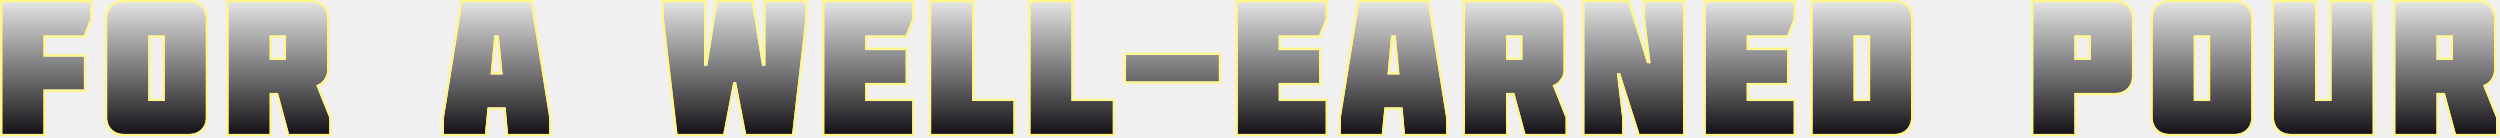
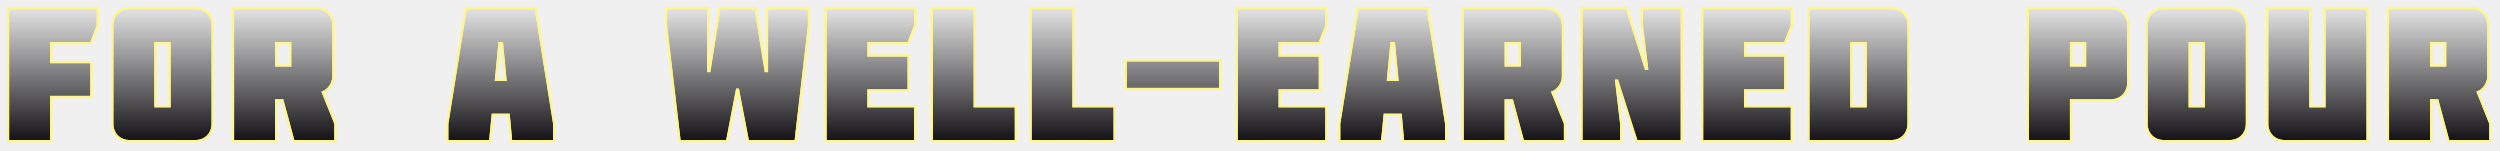
- <svg xmlns="http://www.w3.org/2000/svg" preserveAspectRatio="none" width="1089" height="60" viewBox="0 0 1089 60" fill="none">
-   <mask id="path-3-outside-2_34_595" maskUnits="userSpaceOnUse" x="-0.273" y="-0.67" width="1089" height="60" fill="black">
-     <rect fill="white" x="-0.273" y="-0.67" width="1089" height="60" />
+ <svg xmlns="http://www.w3.org/2000/svg" preserveAspectRatio="none" width="1095" height="66" viewBox="-3 -3 1095 66" fill="none">
+   <style>.sl{stroke-width:2px}@media (max-width:600px){.sl{stroke-width:2px}}</style>
+   <mask id="path-3-outside-2_34_595" maskUnits="userSpaceOnUse" x="-3" y="-3" width="1095" height="66" fill="black">
+     <rect fill="white" x="-3" y="-3" width="1095" height="66" />
    <path d="M18.939 39.002V58.33H1.003V1H39.332V8.125L36.547 15.414H18.939V24.669H36.547V39.002H18.939ZM71.73 15.414H64.604V43.998H71.73V15.414ZM82.459 58.33H53.875C49.617 58.33 46.668 55.382 46.668 51.205V8.125C46.668 3.948 49.617 1 53.875 1H82.459C86.717 1 89.666 3.948 89.666 8.125V51.205C89.666 55.382 86.717 58.33 82.459 58.33ZM124.594 15.414H117.468V26.143H124.594V15.414ZM99.532 1H135.404C139.581 1 142.53 3.948 142.53 8.125V30.648C142.53 33.35 140.482 36.381 137.779 37.118L143.431 51.205V58.33H125.904L121.072 40.476H117.468V58.33H99.532V1ZM213.696 32.45H218.937L217.299 15.414H215.334L213.696 32.45ZM201.411 1H231.222L239.248 51.205V58.33H221.312L220.248 46.782H212.385L211.239 58.33H193.384V51.205L201.411 1ZM312.536 1H327.524L331.946 28.6H333.421V1H350.865V8.125L345.05 58.33H324.985L320.644 35.807H319.416L315.075 58.33H295.091L289.195 8.125V1H306.721V28.6H308.113L312.536 1ZM397.382 58.33H359.053V1H397.382V8.125L394.515 15.414H376.907V21.803H394.515V36.135H376.907V43.998H397.382V58.33ZM405.598 58.33V1H423.452V43.998H441.47V58.33H405.598ZM448.864 58.33V1H466.719V43.998H484.737V58.33H448.864ZM490.493 23.932H530.951V35.48H490.493V23.932ZM577.485 58.33H539.156V1H577.485V8.125L574.619 15.414H557.01V21.803H574.619V36.135H557.01V43.998H577.485V58.33ZM604.375 32.45H609.616L607.978 15.414H606.013L604.375 32.45ZM592.09 1H621.901L629.927 51.205V58.33H611.991L610.927 46.782H603.064L601.918 58.33H584.063V51.205L592.09 1ZM663.147 15.414H656.021V26.143H663.147V15.414ZM638.085 1H673.958C678.134 1 681.083 3.948 681.083 8.125V30.648C681.083 33.35 679.035 36.381 676.333 37.118L681.984 51.205V58.33H664.457L659.625 40.476H656.021V58.33H638.085V1ZM717.504 27.536H718.978L716.603 8.125V1H733.147V58.33H714.146L705.71 31.876H704.318L706.611 51.205V58.33H690.149V1H709.15L717.504 27.536ZM781.343 58.33H743.013V1H781.343V8.125L778.476 15.414H760.868V21.803H778.476V36.135H760.868V43.998H781.343V58.33ZM807.413 15.414V43.998H814.62V15.414H807.413ZM825.349 58.33H789.559V1H825.349C829.526 1 832.474 3.948 832.474 8.125V51.205C832.474 55.382 829.526 58.33 825.349 58.33ZM903.625 15.414V26.143H910.75V15.414H903.625ZM921.479 40.476H903.625V58.33H885.689V1H921.479C925.738 1 928.686 3.948 928.686 8.125V33.269C928.686 37.446 925.738 40.476 921.479 40.476ZM962.734 15.414H955.609V43.998H962.734V15.414ZM973.463 58.33H944.88C940.621 58.33 937.673 55.382 937.673 51.205V8.125C937.673 3.948 940.621 1 944.88 1H973.463C977.722 1 980.671 3.948 980.671 8.125V51.205C980.671 55.382 977.722 58.33 973.463 58.33ZM1015.6 1H1033.53V58.33H997.744C993.485 58.33 990.537 55.382 990.537 51.205V1H1008.47V43.998H1015.6V1ZM1068.46 15.414H1061.34V26.143H1068.46V15.414ZM1043.4 1H1079.27C1083.45 1 1086.4 3.948 1086.4 8.125V30.648C1086.4 33.35 1084.35 36.381 1081.65 37.118L1087.3 51.205V58.33H1069.77L1064.94 40.476H1061.34V58.33H1043.4V1Z" />
  </mask>
  <path d="M18.939 39.002V58.33H1.003V1H39.332V8.125L36.547 15.414H18.939V24.669H36.547V39.002H18.939ZM71.73 15.414H64.604V43.998H71.73V15.414ZM82.459 58.33H53.875C49.617 58.33 46.668 55.382 46.668 51.205V8.125C46.668 3.948 49.617 1 53.875 1H82.459C86.717 1 89.666 3.948 89.666 8.125V51.205C89.666 55.382 86.717 58.33 82.459 58.33ZM124.594 15.414H117.468V26.143H124.594V15.414ZM99.532 1H135.404C139.581 1 142.53 3.948 142.53 8.125V30.648C142.53 33.35 140.482 36.381 137.779 37.118L143.431 51.205V58.33H125.904L121.072 40.476H117.468V58.33H99.532V1ZM213.696 32.45H218.937L217.299 15.414H215.334L213.696 32.45ZM201.411 1H231.222L239.248 51.205V58.33H221.312L220.248 46.782H212.385L211.239 58.33H193.384V51.205L201.411 1ZM312.536 1H327.524L331.946 28.6H333.421V1H350.865V8.125L345.05 58.33H324.985L320.644 35.807H319.416L315.075 58.33H295.091L289.195 8.125V1H306.721V28.6H308.113L312.536 1ZM397.382 58.33H359.053V1H397.382V8.125L394.515 15.414H376.907V21.803H394.515V36.135H376.907V43.998H397.382V58.33ZM405.598 58.33V1H423.452V43.998H441.47V58.33H405.598ZM448.864 58.33V1H466.719V43.998H484.737V58.33H448.864ZM490.493 23.932H530.951V35.48H490.493V23.932ZM577.485 58.33H539.156V1H577.485V8.125L574.619 15.414H557.01V21.803H574.619V36.135H557.01V43.998H577.485V58.33ZM604.375 32.45H609.616L607.978 15.414H606.013L604.375 32.45ZM592.09 1H621.901L629.927 51.205V58.33H611.991L610.927 46.782H603.064L601.918 58.33H584.063V51.205L592.09 1ZM663.147 15.414H656.021V26.143H663.147V15.414ZM638.085 1H673.958C678.134 1 681.083 3.948 681.083 8.125V30.648C681.083 33.35 679.035 36.381 676.333 37.118L681.984 51.205V58.33H664.457L659.625 40.476H656.021V58.33H638.085V1ZM717.504 27.536H718.978L716.603 8.125V1H733.147V58.33H714.146L705.71 31.876H704.318L706.611 51.205V58.33H690.149V1H709.15L717.504 27.536ZM781.343 58.33H743.013V1H781.343V8.125L778.476 15.414H760.868V21.803H778.476V36.135H760.868V43.998H781.343V58.33ZM807.413 15.414V43.998H814.62V15.414H807.413ZM825.349 58.33H789.559V1H825.349C829.526 1 832.474 3.948 832.474 8.125V51.205C832.474 55.382 829.526 58.33 825.349 58.33ZM903.625 15.414V26.143H910.75V15.414H903.625ZM921.479 40.476H903.625V58.33H885.689V1H921.479C925.738 1 928.686 3.948 928.686 8.125V33.269C928.686 37.446 925.738 40.476 921.479 40.476ZM962.734 15.414H955.609V43.998H962.734V15.414ZM973.463 58.33H944.88C940.621 58.33 937.673 55.382 937.673 51.205V8.125C937.673 3.948 940.621 1 944.88 1H973.463C977.722 1 980.671 3.948 980.671 8.125V51.205C980.671 55.382 977.722 58.33 973.463 58.33ZM1015.6 1H1033.53V58.33H997.744C993.485 58.33 990.537 55.382 990.537 51.205V1H1008.47V43.998H1015.6V1ZM1068.46 15.414H1061.34V26.143H1068.46V15.414ZM1043.4 1H1079.27C1083.45 1 1086.4 3.948 1086.4 8.125V30.648C1086.4 33.35 1084.35 36.381 1081.65 37.118L1087.3 51.205V58.33H1069.77L1064.94 40.476H1061.34V58.33H1043.4V1Z" fill="url(#paint0_linear_34_595)" />
-   <path d="M18.939 39.002V38.002H17.939V39.002H18.939ZM18.939 58.33V59.33H19.939V58.33H18.939ZM1.003 58.33H0.003V59.33H1.003V58.33ZM1.003 1V-3.8147e-06H0.003V1H1.003ZM39.332 1H40.332V-3.8147e-06H39.332V1ZM39.332 8.125L40.266 8.482L40.332 8.31V8.125H39.332ZM36.547 15.414V16.414H37.236L37.481 15.771L36.547 15.414ZM18.939 15.414V14.414H17.939V15.414H18.939ZM18.939 24.669H17.939V25.669H18.939V24.669ZM36.547 24.669H37.547V23.669H36.547V24.669ZM36.547 39.002V40.002H37.547V39.002H36.547ZM18.939 39.002H17.939V58.33H18.939H19.939V39.002H18.939ZM18.939 58.33V57.33H1.003V58.33V59.33H18.939V58.33ZM1.003 58.33H2.003V1H1.003H0.003V58.33H1.003ZM1.003 1V2H39.332V1V-3.8147e-06H1.003V1ZM39.332 1H38.332V8.125H39.332H40.332V1H39.332ZM39.332 8.125L38.398 7.768L35.613 15.057L36.547 15.414L37.481 15.771L40.266 8.482L39.332 8.125ZM36.547 15.414V14.414H18.939V15.414V16.414H36.547V15.414ZM18.939 15.414H17.939V24.669H18.939H19.939V15.414H18.939ZM18.939 24.669V25.669H36.547V24.669V23.669H18.939V24.669ZM36.547 24.669H35.547V39.002H36.547H37.547V24.669H36.547ZM36.547 39.002V38.002H18.939V39.002V40.002H36.547V39.002ZM71.73 15.414H72.73V14.414H71.73V15.414ZM64.604 15.414V14.414H63.604V15.414H64.604ZM64.604 43.998H63.604V44.998H64.604V43.998ZM71.73 43.998V44.998H72.73V43.998H71.73ZM71.73 15.414V14.414H64.604V15.414V16.414H71.73V15.414ZM64.604 15.414H63.604V43.998H64.604H65.604V15.414H64.604ZM64.604 43.998V44.998H71.73V43.998V42.998H64.604V43.998ZM71.73 43.998H72.73V15.414H71.73H70.73V43.998H71.73ZM82.459 58.33V57.33H53.875V58.33V59.33H82.459V58.33ZM53.875 58.33V57.33C51.983 57.33 50.443 56.679 49.379 55.624C48.316 54.569 47.668 53.051 47.668 51.205H46.668H45.668C45.668 53.535 46.495 55.58 47.971 57.044C49.446 58.507 51.51 59.33 53.875 59.33V58.33ZM46.668 51.205H47.668V8.125H46.668H45.668V51.205H46.668ZM46.668 8.125H47.668C47.668 6.279 48.316 4.761 49.379 3.706C50.443 2.651 51.983 2 53.875 2V1V-3.8147e-06C51.51 -3.8147e-06 49.446 0.823 47.971 2.286C46.495 3.75 45.668 5.795 45.668 8.125H46.668ZM53.875 1V2H82.459V1V-3.8147e-06H53.875V1ZM82.459 1V2C84.351 2 85.891 2.651 86.955 3.706C88.018 4.761 88.666 6.279 88.666 8.125H89.666H90.666C90.666 5.795 89.839 3.75 88.363 2.286C86.888 0.823 84.824 -3.8147e-06 82.459 -3.8147e-06V1ZM89.666 8.125H88.666V51.205H89.666H90.666V8.125H89.666ZM89.666 51.205H88.666C88.666 53.051 88.018 54.569 86.955 55.624C85.891 56.679 84.351 57.33 82.459 57.33V58.33V59.33C84.824 59.33 86.888 58.507 88.363 57.044C89.839 55.58 90.666 53.535 90.666 51.205H89.666ZM124.594 15.414H125.594V14.414H124.594V15.414ZM117.468 15.414V14.414H116.468V15.414H117.468ZM117.468 26.143H116.468V27.143H117.468V26.143ZM124.594 26.143V27.143H125.594V26.143H124.594ZM99.532 1V-3.8147e-06H98.532V1H99.532ZM137.779 37.118L137.516 36.153L136.433 36.449L136.851 37.49L137.779 37.118ZM143.431 51.205H144.431V51.012L144.359 50.832L143.431 51.205ZM143.431 58.33V59.33H144.431V58.33H143.431ZM125.904 58.33L124.939 58.591L125.139 59.33H125.904V58.33ZM121.072 40.476L122.037 40.215L121.837 39.476H121.072V40.476ZM117.468 40.476V39.476H116.468V40.476H117.468ZM117.468 58.33V59.33H118.468V58.33H117.468ZM99.532 58.33H98.532V59.33H99.532V58.33ZM124.594 15.414V14.414H117.468V15.414V16.414H124.594V15.414ZM117.468 15.414H116.468V26.143H117.468H118.468V15.414H117.468ZM117.468 26.143V27.143H124.594V26.143V25.143H117.468V26.143ZM124.594 26.143H125.594V15.414H124.594H123.594V26.143H124.594ZM99.532 1V2H135.404V1V-3.8147e-06H99.532V1ZM135.404 1V2C137.251 2 138.771 2.648 139.826 3.703C140.882 4.759 141.53 6.278 141.53 8.125H142.53H143.53C143.53 5.795 142.703 3.752 141.24 2.289C139.778 0.826 137.734 -3.8147e-06 135.404 -3.8147e-06V1ZM142.53 8.125H141.53V30.648H142.53H143.53V8.125H142.53ZM142.53 30.648H141.53C141.53 31.759 141.103 32.993 140.355 34.038C139.607 35.083 138.598 35.858 137.516 36.153L137.779 37.118L138.043 38.083C139.663 37.641 141.029 36.532 141.981 35.202C142.933 33.872 143.53 32.239 143.53 30.648H142.53ZM137.779 37.118L136.851 37.49L142.502 51.577L143.431 51.205L144.359 50.832L138.708 36.746L137.779 37.118ZM143.431 51.205H142.431V58.33H143.431H144.431V51.205H143.431ZM143.431 58.33V57.33H125.904V58.33V59.33H143.431V58.33ZM125.904 58.33L126.869 58.069L122.037 40.215L121.072 40.476L120.107 40.737L124.939 58.591L125.904 58.33ZM121.072 40.476V39.476H117.468V40.476V41.476H121.072V40.476ZM117.468 40.476H116.468V58.33H117.468H118.468V40.476H117.468ZM117.468 58.33V57.33H99.532V58.33V59.33H117.468V58.33ZM99.532 58.33H100.532V1H99.532H98.532V58.33H99.532ZM213.696 32.45L212.7 32.354L212.595 33.45H213.696V32.45ZM218.937 32.45V33.45H220.038L219.933 32.354L218.937 32.45ZM217.299 15.414L218.295 15.319L218.208 14.414H217.299V15.414ZM215.334 15.414V14.414H214.425L214.338 15.319L215.334 15.414ZM201.411 1V-3.8147e-06H200.558L200.423 0.842L201.411 1ZM231.222 1L232.21 0.842L232.075 -3.8147e-06H231.222V1ZM239.248 51.205H240.248V51.125L240.236 51.047L239.248 51.205ZM239.248 58.33V59.33H240.248V58.33H239.248ZM221.312 58.33L220.317 58.422L220.4 59.33H221.312V58.33ZM220.248 46.782L221.243 46.69L221.16 45.782H220.248V46.782ZM212.385 46.782V45.782H211.48L211.39 46.683L212.385 46.782ZM211.239 58.33V59.33H212.144L212.234 58.429L211.239 58.33ZM193.384 58.33H192.384V59.33H193.384V58.33ZM193.384 51.205L192.397 51.047L192.384 51.125V51.205H193.384ZM213.696 32.45V33.45H218.937V32.45V31.45H213.696V32.45ZM218.937 32.45L219.933 32.354L218.295 15.319L217.299 15.414L216.304 15.51L217.942 32.545L218.937 32.45ZM217.299 15.414V14.414H215.334V15.414V16.414H217.299V15.414ZM215.334 15.414L214.338 15.319L212.7 32.354L213.696 32.45L214.691 32.545L216.329 15.51L215.334 15.414ZM201.411 1V2H231.222V1V-3.8147e-06H201.411V1ZM231.222 1L230.235 1.158L238.261 51.363L239.248 51.205L240.236 51.047L232.21 0.842L231.222 1ZM239.248 51.205H238.248V58.33H239.248H240.248V51.205H239.248ZM239.248 58.33V57.33H221.312V58.33V59.33H239.248V58.33ZM221.312 58.33L222.308 58.238L221.243 46.69L220.248 46.782L219.252 46.874L220.317 58.422L221.312 58.33ZM220.248 46.782V45.782H212.385V46.782V47.782H220.248V46.782ZM212.385 46.782L211.39 46.683L210.243 58.231L211.239 58.33L212.234 58.429L213.38 46.881L212.385 46.782ZM211.239 58.33V57.33H193.384V58.33V59.33H211.239V58.33ZM193.384 58.33H194.384V51.205H193.384H192.384V58.33H193.384ZM193.384 51.205L194.372 51.363L202.398 1.158L201.411 1L200.423 0.842L192.397 51.047L193.384 51.205ZM312.536 1V-3.8147e-06H311.684L311.549 0.842L312.536 1ZM327.524 1L328.511 0.842L328.376 -3.8147e-06H327.524V1ZM331.946 28.6L330.959 28.759L331.094 29.6H331.946V28.6ZM333.421 28.6V29.6H334.421V28.6H333.421ZM333.421 1V-3.8147e-06H332.421V1H333.421ZM350.865 1H351.865V-3.8147e-06H350.865V1ZM350.865 8.125L351.859 8.24L351.865 8.183V8.125H350.865ZM345.05 58.33V59.33H345.941L346.044 58.445L345.05 58.33ZM324.985 58.33L324.003 58.519L324.159 59.33H324.985V58.33ZM320.644 35.807L321.626 35.618L321.47 34.807H320.644V35.807ZM319.416 35.807V34.807H318.59L318.434 35.618L319.416 35.807ZM315.075 58.33V59.33H315.901L316.057 58.519L315.075 58.33ZM295.091 58.33L294.098 58.447L294.202 59.33H295.091V58.33ZM289.195 8.125H288.195V8.184L288.201 8.242L289.195 8.125ZM289.195 1V-3.8147e-06H288.195V1H289.195ZM306.721 1H307.721V-3.8147e-06H306.721V1ZM306.721 28.6H305.721V29.6H306.721V28.6ZM308.113 28.6V29.6H308.966L309.101 28.759L308.113 28.6ZM312.536 1V2H327.524V1V-3.8147e-06H312.536V1ZM327.524 1L326.536 1.158L330.959 28.759L331.946 28.6L332.934 28.442L328.511 0.842L327.524 1ZM331.946 28.6V29.6H333.421V28.6V27.6H331.946V28.6ZM333.421 28.6H334.421V1H333.421H332.421V28.6H333.421ZM333.421 1V2H350.865V1V-3.8147e-06H333.421V1ZM350.865 1H349.865V8.125H350.865H351.865V1H350.865ZM350.865 8.125L349.872 8.01L344.057 58.215L345.05 58.33L346.044 58.445L351.859 8.24L350.865 8.125ZM345.05 58.33V57.33H324.985V58.33V59.33H345.05V58.33ZM324.985 58.33L325.967 58.141L321.626 35.618L320.644 35.807L319.662 35.997L324.003 58.519L324.985 58.33ZM320.644 35.807V34.807H319.416V35.807V36.807H320.644V35.807ZM319.416 35.807L318.434 35.618L314.093 58.141L315.075 58.33L316.057 58.519L320.398 35.997L319.416 35.807ZM315.075 58.33V57.33H295.091V58.33V59.33H315.075V58.33ZM295.091 58.33L296.085 58.213L290.188 8.009L289.195 8.125L288.201 8.242L294.098 58.447L295.091 58.33ZM289.195 8.125H290.195V1H289.195H288.195V8.125H289.195ZM289.195 1V2H306.721V1V-3.8147e-06H289.195V1ZM306.721 1H305.721V28.6H306.721H307.721V1H306.721ZM306.721 28.6V29.6H308.113V28.6V27.6H306.721V28.6ZM308.113 28.6L309.101 28.759L313.523 1.158L312.536 1L311.549 0.842L307.126 28.442L308.113 28.6ZM397.382 58.33V59.33H398.382V58.33H397.382ZM359.053 58.33H358.053V59.33H359.053V58.33ZM359.053 1V-3.8147e-06H358.053V1H359.053ZM397.382 1H398.382V-3.8147e-06H397.382V1ZM397.382 8.125L398.313 8.491L398.382 8.315V8.125H397.382ZM394.515 15.414V16.414H395.197L395.446 15.78L394.515 15.414ZM376.907 15.414V14.414H375.907V15.414H376.907ZM376.907 21.803H375.907V22.803H376.907V21.803ZM394.515 21.803H395.515V20.803H394.515V21.803ZM394.515 36.135V37.135H395.515V36.135H394.515ZM376.907 36.135V35.135H375.907V36.135H376.907ZM376.907 43.998H375.907V44.998H376.907V43.998ZM397.382 43.998H398.382V42.998H397.382V43.998ZM397.382 58.33V57.33H359.053V58.33V59.33H397.382V58.33ZM359.053 58.33H360.053V1H359.053H358.053V58.33H359.053ZM359.053 1V2H397.382V1V-3.8147e-06H359.053V1ZM397.382 1H396.382V8.125H397.382H398.382V1H397.382ZM397.382 8.125L396.451 7.759L393.585 15.048L394.515 15.414L395.446 15.78L398.313 8.491L397.382 8.125ZM394.515 15.414V14.414H376.907V15.414V16.414H394.515V15.414ZM376.907 15.414H375.907V21.803H376.907H377.907V15.414H376.907ZM376.907 21.803V22.803H394.515V21.803V20.803H376.907V21.803ZM394.515 21.803H393.515V36.135H394.515H395.515V21.803H394.515ZM394.515 36.135V35.135H376.907V36.135V37.135H394.515V36.135ZM376.907 36.135H375.907V43.998H376.907H377.907V36.135H376.907ZM376.907 43.998V44.998H397.382V43.998V42.998H376.907V43.998ZM397.382 43.998H396.382V58.33H397.382H398.382V43.998H397.382ZM405.598 58.33H404.598V59.33H405.598V58.33ZM405.598 1V-3.8147e-06H404.598V1H405.598ZM423.452 1H424.452V-3.8147e-06H423.452V1ZM423.452 43.998H422.452V44.998H423.452V43.998ZM441.47 43.998H442.47V42.998H441.47V43.998ZM441.47 58.33V59.33H442.47V58.33H441.47ZM405.598 58.33H406.598V1H405.598H404.598V58.33H405.598ZM405.598 1V2H423.452V1V-3.8147e-06H405.598V1ZM423.452 1H422.452V43.998H423.452H424.452V1H423.452ZM423.452 43.998V44.998H441.47V43.998V42.998H423.452V43.998ZM441.47 43.998H440.47V58.33H441.47H442.47V43.998H441.47ZM441.47 58.33V57.33H405.598V58.33V59.33H441.47V58.33ZM448.864 58.33H447.864V59.33H448.864V58.33ZM448.864 1V-3.8147e-06H447.864V1H448.864ZM466.719 1H467.719V-3.8147e-06H466.719V1ZM466.719 43.998H465.719V44.998H466.719V43.998ZM484.737 43.998H485.737V42.998H484.737V43.998ZM484.737 58.33V59.33H485.737V58.33H484.737ZM448.864 58.33H449.864V1H448.864H447.864V58.33H448.864ZM448.864 1V2H466.719V1V-3.8147e-06H448.864V1ZM466.719 1H465.719V43.998H466.719H467.719V1H466.719ZM466.719 43.998V44.998H484.737V43.998V42.998H466.719V43.998ZM484.737 43.998H483.737V58.33H484.737H485.737V43.998H484.737ZM484.737 58.33V57.33H448.864V58.33V59.33H484.737V58.33ZM490.493 23.932V22.932H489.493V23.932H490.493ZM530.951 23.932H531.951V22.932H530.951V23.932ZM530.951 35.48V36.48H531.951V35.48H530.951ZM490.493 35.48H489.493V36.48H490.493V35.48ZM490.493 23.932V24.932H530.951V23.932V22.932H490.493V23.932ZM530.951 23.932H529.951V35.48H530.951H531.951V23.932H530.951ZM530.951 35.48V34.48H490.493V35.48V36.48H530.951V35.48ZM490.493 35.48H491.493V23.932H490.493H489.493V35.48H490.493ZM577.485 58.33V59.33H578.485V58.33H577.485ZM539.156 58.33H538.156V59.33H539.156V58.33ZM539.156 1V-3.8147e-06H538.156V1H539.156ZM577.485 1H578.485V-3.8147e-06H577.485V1ZM577.485 8.125L578.416 8.491L578.485 8.315V8.125H577.485ZM574.619 15.414V16.414H575.3L575.549 15.78L574.619 15.414ZM557.01 15.414V14.414H556.01V15.414H557.01ZM557.01 21.803H556.01V22.803H557.01V21.803ZM574.619 21.803H575.619V20.803H574.619V21.803ZM574.619 36.135V37.135H575.619V36.135H574.619ZM557.01 36.135V35.135H556.01V36.135H557.01ZM557.01 43.998H556.01V44.998H557.01V43.998ZM577.485 43.998H578.485V42.998H577.485V43.998ZM577.485 58.33V57.33H539.156V58.33V59.33H577.485V58.33ZM539.156 58.33H540.156V1H539.156H538.156V58.33H539.156ZM539.156 1V2H577.485V1V-3.8147e-06H539.156V1ZM577.485 1H576.485V8.125H577.485H578.485V1H577.485ZM577.485 8.125L576.555 7.759L573.688 15.048L574.619 15.414L575.549 15.78L578.416 8.491L577.485 8.125ZM574.619 15.414V14.414H557.01V15.414V16.414H574.619V15.414ZM557.01 15.414H556.01V21.803H557.01H558.01V15.414H557.01ZM557.01 21.803V22.803H574.619V21.803V20.803H557.01V21.803ZM574.619 21.803H573.619V36.135H574.619H575.619V21.803H574.619ZM574.619 36.135V35.135H557.01V36.135V37.135H574.619V36.135ZM557.01 36.135H556.01V43.998H557.01H558.01V36.135H557.01ZM557.01 43.998V44.998H577.485V43.998V42.998H557.01V43.998ZM577.485 43.998H576.485V58.33H577.485H578.485V43.998H577.485ZM604.375 32.45L603.379 32.354L603.274 33.45H604.375V32.45ZM609.616 32.45V33.45H610.717L610.612 32.354L609.616 32.45ZM607.978 15.414L608.974 15.319L608.887 14.414H607.978V15.414ZM606.013 15.414V14.414H605.104L605.017 15.319L606.013 15.414ZM592.09 1V-3.8147e-06H591.237L591.102 0.842L592.09 1ZM621.901 1L622.889 0.842L622.754 -3.8147e-06H621.901V1ZM629.927 51.205H630.927V51.125L630.915 51.047L629.927 51.205ZM629.927 58.33V59.33H630.927V58.33H629.927ZM611.991 58.33L610.996 58.422L611.079 59.33H611.991V58.33ZM610.927 46.782L611.922 46.69L611.839 45.782H610.927V46.782ZM603.064 46.782V45.782H602.159L602.069 46.683L603.064 46.782ZM601.918 58.33V59.33H602.823L602.913 58.429L601.918 58.33ZM584.063 58.33H583.063V59.33H584.063V58.33ZM584.063 51.205L583.076 51.047L583.063 51.125V51.205H584.063ZM604.375 32.45V33.45H609.616V32.45V31.45H604.375V32.45ZM609.616 32.45L610.612 32.354L608.974 15.319L607.978 15.414L606.983 15.51L608.621 32.545L609.616 32.45ZM607.978 15.414V14.414H606.013V15.414V16.414H607.978V15.414ZM606.013 15.414L605.017 15.319L603.379 32.354L604.375 32.45L605.37 32.545L607.008 15.51L606.013 15.414ZM592.09 1V2H621.901V1V-3.8147e-06H592.09V1ZM621.901 1L620.914 1.158L628.94 51.363L629.927 51.205L630.915 51.047L622.889 0.842L621.901 1ZM629.927 51.205H628.927V58.33H629.927H630.927V51.205H629.927ZM629.927 58.33V57.33H611.991V58.33V59.33H629.927V58.33ZM611.991 58.33L612.987 58.238L611.922 46.69L610.927 46.782L609.931 46.874L610.996 58.422L611.991 58.33ZM610.927 46.782V45.782H603.064V46.782V47.782H610.927V46.782ZM603.064 46.782L602.069 46.683L600.922 58.231L601.918 58.33L602.913 58.429L604.059 46.881L603.064 46.782ZM601.918 58.33V57.33H584.063V58.33V59.33H601.918V58.33ZM584.063 58.33H585.063V51.205H584.063H583.063V58.33H584.063ZM584.063 51.205L585.051 51.363L593.077 1.158L592.09 1L591.102 0.842L583.076 51.047L584.063 51.205ZM663.147 15.414H664.147V14.414H663.147V15.414ZM656.021 15.414V14.414H655.021V15.414H656.021ZM656.021 26.143H655.021V27.143H656.021V26.143ZM663.147 26.143V27.143H664.147V26.143H663.147ZM638.085 1V-3.8147e-06H637.085V1H638.085ZM676.333 37.118L676.07 36.153L674.987 36.449L675.405 37.49L676.333 37.118ZM681.984 51.205H682.984V51.012L682.912 50.832L681.984 51.205ZM681.984 58.33V59.33H682.984V58.33H681.984ZM664.457 58.33L663.492 58.591L663.692 59.33H664.457V58.33ZM659.625 40.476L660.59 40.215L660.39 39.476H659.625V40.476ZM656.021 40.476V39.476H655.021V40.476H656.021ZM656.021 58.33V59.33H657.021V58.33H656.021ZM638.085 58.33H637.085V59.33H638.085V58.33ZM663.147 15.414V14.414H656.021V15.414V16.414H663.147V15.414ZM656.021 15.414H655.021V26.143H656.021H657.021V15.414H656.021ZM656.021 26.143V27.143H663.147V26.143V25.143H656.021V26.143ZM663.147 26.143H664.147V15.414H663.147H662.147V26.143H663.147ZM638.085 1V2H673.958V1V-3.8147e-06H638.085V1ZM673.958 1V2C675.804 2 677.324 2.648 678.379 3.703C679.435 4.759 680.083 6.278 680.083 8.125H681.083H682.083C682.083 5.795 681.256 3.752 679.794 2.289C678.331 0.826 676.288 -3.8147e-06 673.958 -3.8147e-06V1ZM681.083 8.125H680.083V30.648H681.083H682.083V8.125H681.083ZM681.083 30.648H680.083C680.083 31.759 679.656 32.993 678.908 34.038C678.161 35.083 677.152 35.858 676.07 36.153L676.333 37.118L676.596 38.083C678.216 37.641 679.583 36.532 680.535 35.202C681.486 33.872 682.083 32.239 682.083 30.648H681.083ZM676.333 37.118L675.405 37.49L681.056 51.577L681.984 51.205L682.912 50.832L677.261 36.746L676.333 37.118ZM681.984 51.205H680.984V58.33H681.984H682.984V51.205H681.984ZM681.984 58.33V57.33H664.457V58.33V59.33H681.984V58.33ZM664.457 58.33L665.422 58.069L660.59 40.215L659.625 40.476L658.66 40.737L663.492 58.591L664.457 58.33ZM659.625 40.476V39.476H656.021V40.476V41.476H659.625V40.476ZM656.021 40.476H655.021V58.33H656.021H657.021V40.476H656.021ZM656.021 58.33V57.33H638.085V58.33V59.33H656.021V58.33ZM638.085 58.33H639.085V1H638.085H637.085V58.33H638.085ZM717.504 27.536L716.55 27.836L716.771 28.536H717.504V27.536ZM718.978 27.536V28.536H720.108L719.971 27.414L718.978 27.536ZM716.603 8.125H715.603V8.186L715.611 8.247L716.603 8.125ZM716.603 1V-3.8147e-06H715.603V1H716.603ZM733.147 1H734.147V-3.8147e-06H733.147V1ZM733.147 58.33V59.33H734.147V58.33H733.147ZM714.146 58.33L713.193 58.634L713.415 59.33H714.146V58.33ZM705.71 31.876L706.663 31.573L706.441 30.876H705.71V31.876ZM704.318 31.876V30.876H703.193L703.325 31.994L704.318 31.876ZM706.611 51.205H707.611V51.146L707.604 51.087L706.611 51.205ZM706.611 58.33V59.33H707.611V58.33H706.611ZM690.149 58.33H689.149V59.33H690.149V58.33ZM690.149 1V-3.8147e-06H689.149V1H690.149ZM709.15 1L710.104 0.7L709.884 -3.8147e-06H709.15V1ZM717.504 27.536V28.536H718.978V27.536V26.536H717.504V27.536ZM718.978 27.536L719.971 27.414L717.596 8.004L716.603 8.125L715.611 8.247L717.986 27.657L718.978 27.536ZM716.603 8.125H717.603V1H716.603H715.603V8.125H716.603ZM716.603 1V2H733.147V1V-3.8147e-06H716.603V1ZM733.147 1H732.147V58.33H733.147H734.147V1H733.147ZM733.147 58.33V57.33H714.146V58.33V59.33H733.147V58.33ZM714.146 58.33L715.099 58.026L706.663 31.573L705.71 31.876L704.758 32.18L713.193 58.634L714.146 58.33ZM705.71 31.876V30.876H704.318V31.876V32.876H705.71V31.876ZM704.318 31.876L703.325 31.994L705.618 51.322L706.611 51.205L707.604 51.087L705.311 31.759L704.318 31.876ZM706.611 51.205H705.611V58.33H706.611H707.611V51.205H706.611ZM706.611 58.33V57.33H690.149V58.33V59.33H706.611V58.33ZM690.149 58.33H691.149V1H690.149H689.149V58.33H690.149ZM690.149 1V2H709.15V1V-3.8147e-06H690.149V1ZM709.15 1L708.196 1.3L716.55 27.836L717.504 27.536L718.458 27.235L710.104 0.7L709.15 1ZM781.343 58.33V59.33H782.343V58.33H781.343ZM743.013 58.33H742.013V59.33H743.013V58.33ZM743.013 1V-3.8147e-06H742.013V1H743.013ZM781.343 1H782.343V-3.8147e-06H781.343V1ZM781.343 8.125L782.273 8.491L782.343 8.315V8.125H781.343ZM778.476 15.414V16.414H779.157L779.407 15.78L778.476 15.414ZM760.868 15.414V14.414H759.868V15.414H760.868ZM760.868 21.803H759.868V22.803H760.868V21.803ZM778.476 21.803H779.476V20.803H778.476V21.803ZM778.476 36.135V37.135H779.476V36.135H778.476ZM760.868 36.135V35.135H759.868V36.135H760.868ZM760.868 43.998H759.868V44.998H760.868V43.998ZM781.343 43.998H782.343V42.998H781.343V43.998ZM781.343 58.33V57.33H743.013V58.33V59.33H781.343V58.33ZM743.013 58.33H744.013V1H743.013H742.013V58.33H743.013ZM743.013 1V2H781.343V1V-3.8147e-06H743.013V1ZM781.343 1H780.343V8.125H781.343H782.343V1H781.343ZM781.343 8.125L780.412 7.759L777.545 15.048L778.476 15.414L779.407 15.78L782.273 8.491L781.343 8.125ZM778.476 15.414V14.414H760.868V15.414V16.414H778.476V15.414ZM760.868 15.414H759.868V21.803H760.868H761.868V15.414H760.868ZM760.868 21.803V22.803H778.476V21.803V20.803H760.868V21.803ZM778.476 21.803H777.476V36.135H778.476H779.476V21.803H778.476ZM778.476 36.135V35.135H760.868V36.135V37.135H778.476V36.135ZM760.868 36.135H759.868V43.998H760.868H761.868V36.135H760.868ZM760.868 43.998V44.998H781.343V43.998V42.998H760.868V43.998ZM781.343 43.998H780.343V58.33H781.343H782.343V43.998H781.343ZM807.413 15.414V14.414H806.413V15.414H807.413ZM807.413 43.998H806.413V44.998H807.413V43.998ZM814.62 43.998V44.998H815.62V43.998H814.62ZM814.62 15.414H815.62V14.414H814.62V15.414ZM789.559 58.33H788.559V59.33H789.559V58.33ZM789.559 1V-3.8147e-06H788.559V1H789.559ZM807.413 15.414H806.413V43.998H807.413H808.413V15.414H807.413ZM807.413 43.998V44.998H814.62V43.998V42.998H807.413V43.998ZM814.62 43.998H815.62V15.414H814.62H813.62V43.998H814.62ZM814.62 15.414V14.414H807.413V15.414V16.414H814.62V15.414ZM825.349 58.33V57.33H789.559V58.33V59.33H825.349V58.33ZM789.559 58.33H790.559V1H789.559H788.559V58.33H789.559ZM789.559 1V2H825.349V1V-3.8147e-06H789.559V1ZM825.349 1V2C827.196 2 828.715 2.648 829.771 3.703C830.827 4.759 831.474 6.278 831.474 8.125H832.474H833.474C833.474 5.795 832.648 3.752 831.185 2.289C829.722 0.826 827.679 -3.8147e-06 825.349 -3.8147e-06V1ZM832.474 8.125H831.474V51.205H832.474H833.474V8.125H832.474ZM832.474 51.205H831.474C831.474 53.051 830.827 54.571 829.771 55.627C828.715 56.682 827.196 57.33 825.349 57.33V58.33V59.33C827.679 59.33 829.722 58.504 831.185 57.041C832.648 55.578 833.474 53.535 833.474 51.205H832.474ZM903.625 15.414V14.414H902.625V15.414H903.625ZM903.625 26.143H902.625V27.143H903.625V26.143ZM910.75 26.143V27.143H911.75V26.143H910.75ZM910.75 15.414H911.75V14.414H910.75V15.414ZM903.625 40.476V39.476H902.625V40.476H903.625ZM903.625 58.33V59.33H904.625V58.33H903.625ZM885.689 58.33H884.689V59.33H885.689V58.33ZM885.689 1V-3.8147e-06H884.689V1H885.689ZM903.625 15.414H902.625V26.143H903.625H904.625V15.414H903.625ZM903.625 26.143V27.143H910.75V26.143V25.143H903.625V26.143ZM910.75 26.143H911.75V15.414H910.75H909.75V26.143H910.75ZM910.75 15.414V14.414H903.625V15.414V16.414H910.75V15.414ZM921.479 40.476V39.476H903.625V40.476V41.476H921.479V40.476ZM903.625 40.476H902.625V58.33H903.625H904.625V40.476H903.625ZM903.625 58.33V57.33H885.689V58.33V59.33H903.625V58.33ZM885.689 58.33H886.689V1H885.689H884.689V58.33H885.689ZM885.689 1V2H921.479V1V-3.8147e-06H885.689V1ZM921.479 1V2C923.372 2 924.912 2.651 925.976 3.706C927.039 4.761 927.686 6.279 927.686 8.125H928.686H929.686C929.686 5.795 928.86 3.75 927.384 2.286C925.909 0.823 923.845 -3.8147e-06 921.479 -3.8147e-06V1ZM928.686 8.125H927.686V33.269H928.686H929.686V8.125H928.686ZM928.686 33.269H927.686C927.686 35.116 927.038 36.658 925.97 37.734C924.903 38.81 923.364 39.476 921.479 39.476V40.476V41.476C923.853 41.476 925.918 40.627 927.39 39.143C928.861 37.66 929.686 35.598 929.686 33.269H928.686ZM962.734 15.414H963.734V14.414H962.734V15.414ZM955.609 15.414V14.414H954.609V15.414H955.609ZM955.609 43.998H954.609V44.998H955.609V43.998ZM962.734 43.998V44.998H963.734V43.998H962.734ZM962.734 15.414V14.414H955.609V15.414V16.414H962.734V15.414ZM955.609 15.414H954.609V43.998H955.609H956.609V15.414H955.609ZM955.609 43.998V44.998H962.734V43.998V42.998H955.609V43.998ZM962.734 43.998H963.734V15.414H962.734H961.734V43.998H962.734ZM973.463 58.33V57.33H944.88V58.33V59.33H973.463V58.33ZM944.88 58.33V57.33C942.987 57.33 941.447 56.679 940.384 55.624C939.32 54.569 938.673 53.051 938.673 51.205H937.673H936.673C936.673 53.535 937.5 55.58 938.975 57.044C940.451 58.507 942.514 59.33 944.88 59.33V58.33ZM937.673 51.205H938.673V8.125H937.673H936.673V51.205H937.673ZM937.673 8.125H938.673C938.673 6.279 939.32 4.761 940.384 3.706C941.447 2.651 942.987 2 944.88 2V1V-3.8147e-06C942.514 -3.8147e-06 940.451 0.823 938.975 2.286C937.5 3.75 936.673 5.795 936.673 8.125H937.673ZM944.88 1V2H973.463V1V-3.8147e-06H944.88V1ZM973.463 1V2C975.356 2 976.896 2.651 977.96 3.706C979.023 4.761 979.671 6.279 979.671 8.125H980.671H981.671C981.671 5.795 980.844 3.75 979.368 2.286C977.893 0.823 975.829 -3.8147e-06 973.463 -3.8147e-06V1ZM980.671 8.125H979.671V51.205H980.671H981.671V8.125H980.671ZM980.671 51.205H979.671C979.671 53.051 979.023 54.569 977.96 55.624C976.896 56.679 975.356 57.33 973.463 57.33V58.33V59.33C975.829 59.33 977.893 58.507 979.368 57.044C980.844 55.58 981.671 53.535 981.671 51.205H980.671ZM1015.6 1V-3.8147e-06H1014.6V1H1015.6ZM1033.53 1H1034.53V-3.8147e-06H1033.53V1ZM1033.53 58.33V59.33H1034.53V58.33H1033.53ZM990.537 1V-3.8147e-06H989.537V1H990.537ZM1008.47 1H1009.47V-3.8147e-06H1008.47V1ZM1008.47 43.998H1007.47V44.998H1008.47V43.998ZM1015.6 43.998V44.998H1016.6V43.998H1015.6ZM1015.6 1V2H1033.53V1V-3.8147e-06H1015.6V1ZM1033.53 1H1032.53V58.33H1033.53H1034.53V1H1033.53ZM1033.53 58.33V57.33H997.744V58.33V59.33H1033.53V58.33ZM997.744 58.33V57.33C995.851 57.33 994.311 56.679 993.248 55.624C992.184 54.569 991.537 53.051 991.537 51.205H990.537H989.537C989.537 53.535 990.364 55.58 991.839 57.044C993.315 58.507 995.378 59.33 997.744 59.33V58.33ZM990.537 51.205H991.537V1H990.537H989.537V51.205H990.537ZM990.537 1V2H1008.47V1V-3.8147e-06H990.537V1ZM1008.47 1H1007.47V43.998H1008.47H1009.47V1H1008.47ZM1008.47 43.998V44.998H1015.6V43.998V42.998H1008.47V43.998ZM1015.6 43.998H1016.6V1H1015.6H1014.6V43.998H1015.6ZM1068.46 15.414H1069.46V14.414H1068.46V15.414ZM1061.34 15.414V14.414H1060.34V15.414H1061.34ZM1061.34 26.143H1060.34V27.143H1061.34V26.143ZM1068.46 26.143V27.143H1069.46V26.143H1068.46ZM1043.4 1V-3.8147e-06H1042.4V1H1043.4ZM1081.65 37.118L1081.39 36.153L1080.3 36.449L1080.72 37.49L1081.65 37.118ZM1087.3 51.205H1088.3V51.012L1088.23 50.832L1087.3 51.205ZM1087.3 58.33V59.33H1088.3V58.33H1087.3ZM1069.77 58.33L1068.81 58.591L1069.01 59.33H1069.77V58.33ZM1064.94 40.476L1065.91 40.215L1065.71 39.476H1064.94V40.476ZM1061.34 40.476V39.476H1060.34V40.476H1061.34ZM1061.34 58.33V59.33H1062.34V58.33H1061.34ZM1043.4 58.33H1042.4V59.33H1043.4V58.33ZM1068.46 15.414V14.414H1061.34V15.414V16.414H1068.46V15.414ZM1061.34 15.414H1060.34V26.143H1061.34H1062.34V15.414H1061.34ZM1061.34 26.143V27.143H1068.46V26.143V25.143H1061.34V26.143ZM1068.46 26.143H1069.46V15.414H1068.46H1067.46V26.143H1068.46ZM1043.4 1V2H1079.27V1V-3.8147e-06H1043.4V1ZM1079.27 1V2C1081.12 2 1082.64 2.648 1083.69 3.703C1084.75 4.759 1085.4 6.278 1085.4 8.125H1086.4H1087.4C1087.4 5.795 1086.57 3.752 1085.11 2.289C1083.65 0.826 1081.6 -3.8147e-06 1079.27 -3.8147e-06V1ZM1086.4 8.125H1085.4V30.648H1086.4H1087.4V8.125H1086.4ZM1086.4 30.648H1085.4C1085.4 31.759 1084.97 32.993 1084.22 34.038C1083.48 35.083 1082.47 35.858 1081.39 36.153L1081.65 37.118L1081.91 38.083C1083.53 37.641 1084.9 36.532 1085.85 35.202C1086.8 33.872 1087.4 32.239 1087.4 30.648H1086.4ZM1081.65 37.118L1080.72 37.49L1086.37 51.577L1087.3 51.205L1088.23 50.832L1082.58 36.746L1081.65 37.118ZM1087.3 51.205H1086.3V58.33H1087.3H1088.3V51.205H1087.3ZM1087.3 58.33V57.33H1069.77V58.33V59.33H1087.3V58.33ZM1069.77 58.33L1070.74 58.069L1065.91 40.215L1064.94 40.476L1063.98 40.737L1068.81 58.591L1069.77 58.33ZM1064.94 40.476V39.476H1061.34V40.476V41.476H1064.94V40.476ZM1061.34 40.476H1060.34V58.33H1061.34H1062.34V40.476H1061.34ZM1061.34 58.33V57.33H1043.4V58.33V59.33H1061.34V58.33ZM1043.4 58.33H1044.4V1H1043.4H1042.4V58.33H1043.4Z" fill="#FFF689" mask="url(#path-3-outside-2_34_595)" />
+   <path class="sl" d="M18.939 39.002V58.33H1.003V1H39.332V8.125L36.547 15.414H18.939V24.669H36.547V39.002H18.939ZM71.73 15.414H64.604V43.998H71.73V15.414ZM82.459 58.33H53.875C49.617 58.33 46.668 55.382 46.668 51.205V8.125C46.668 3.948 49.617 1 53.875 1H82.459C86.717 1 89.666 3.948 89.666 8.125V51.205C89.666 55.382 86.717 58.33 82.459 58.33ZM124.594 15.414H117.468V26.143H124.594V15.414ZM99.532 1H135.404C139.581 1 142.53 3.948 142.53 8.125V30.648C142.53 33.35 140.482 36.381 137.779 37.118L143.431 51.205V58.33H125.904L121.072 40.476H117.468V58.33H99.532V1ZM213.696 32.45H218.937L217.299 15.414H215.334L213.696 32.45ZM201.411 1H231.222L239.248 51.205V58.33H221.312L220.248 46.782H212.385L211.239 58.33H193.384V51.205L201.411 1ZM312.536 1H327.524L331.946 28.6H333.421V1H350.865V8.125L345.05 58.33H324.985L320.644 35.807H319.416L315.075 58.33H295.091L289.195 8.125V1H306.721V28.6H308.113L312.536 1ZM397.382 58.33H359.053V1H397.382V8.125L394.515 15.414H376.907V21.803H394.515V36.135H376.907V43.998H397.382V58.33ZM405.598 58.33V1H423.452V43.998H441.47V58.33H405.598ZM448.864 58.33V1H466.719V43.998H484.737V58.33H448.864ZM490.493 23.932H530.951V35.48H490.493V23.932ZM577.485 58.33H539.156V1H577.485V8.125L574.619 15.414H557.01V21.803H574.619V36.135H557.01V43.998H577.485V58.33ZM604.375 32.45H609.616L607.978 15.414H606.013L604.375 32.45ZM592.09 1H621.901L629.927 51.205V58.33H611.991L610.927 46.782H603.064L601.918 58.33H584.063V51.205L592.09 1ZM663.147 15.414H656.021V26.143H663.147V15.414ZM638.085 1H673.958C678.134 1 681.083 3.948 681.083 8.125V30.648C681.083 33.35 679.035 36.381 676.333 37.118L681.984 51.205V58.33H664.457L659.625 40.476H656.021V58.33H638.085V1ZM717.504 27.536H718.978L716.603 8.125V1H733.147V58.33H714.146L705.71 31.876H704.318L706.611 51.205V58.33H690.149V1H709.15L717.504 27.536ZM781.343 58.33H743.013V1H781.343V8.125L778.476 15.414H760.868V21.803H778.476V36.135H760.868V43.998H781.343V58.33ZM807.413 15.414V43.998H814.62V15.414H807.413ZM825.349 58.33H789.559V1H825.349C829.526 1 832.474 3.948 832.474 8.125V51.205C832.474 55.382 829.526 58.33 825.349 58.33ZM903.625 15.414V26.143H910.75V15.414H903.625ZM921.479 40.476H903.625V58.33H885.689V1H921.479C925.738 1 928.686 3.948 928.686 8.125V33.269C928.686 37.446 925.738 40.476 921.479 40.476ZM962.734 15.414H955.609V43.998H962.734V15.414ZM973.463 58.33H944.88C940.621 58.33 937.673 55.382 937.673 51.205V8.125C937.673 3.948 940.621 1 944.88 1H973.463C977.722 1 980.671 3.948 980.671 8.125V51.205C980.671 55.382 977.722 58.33 973.463 58.33ZM1015.6 1H1033.53V58.33H997.744C993.485 58.33 990.537 55.382 990.537 51.205V1H1008.47V43.998H1015.6V1ZM1068.46 15.414H1061.34V26.143H1068.46V15.414ZM1043.4 1H1079.27C1083.45 1 1086.4 3.948 1086.4 8.125V30.648C1086.4 33.35 1084.35 36.381 1081.65 37.118L1087.3 51.205V58.33H1069.77L1064.94 40.476H1061.34V58.33H1043.4V1Z" fill="none" stroke="#FFF689" vector-effect="non-scaling-stroke" mask="url(#path-3-outside-2_34_595)" />
  <defs>
    <linearGradient id="paint0_linear_34_595" x1="543.727" y1="58.33" x2="543.727" y2="-2.67" gradientUnits="userSpaceOnUse">
      <stop stop-color="#151317" />
      <stop offset="1" stop-color="#151317" stop-opacity="0" />
    </linearGradient>
  </defs>
</svg>
